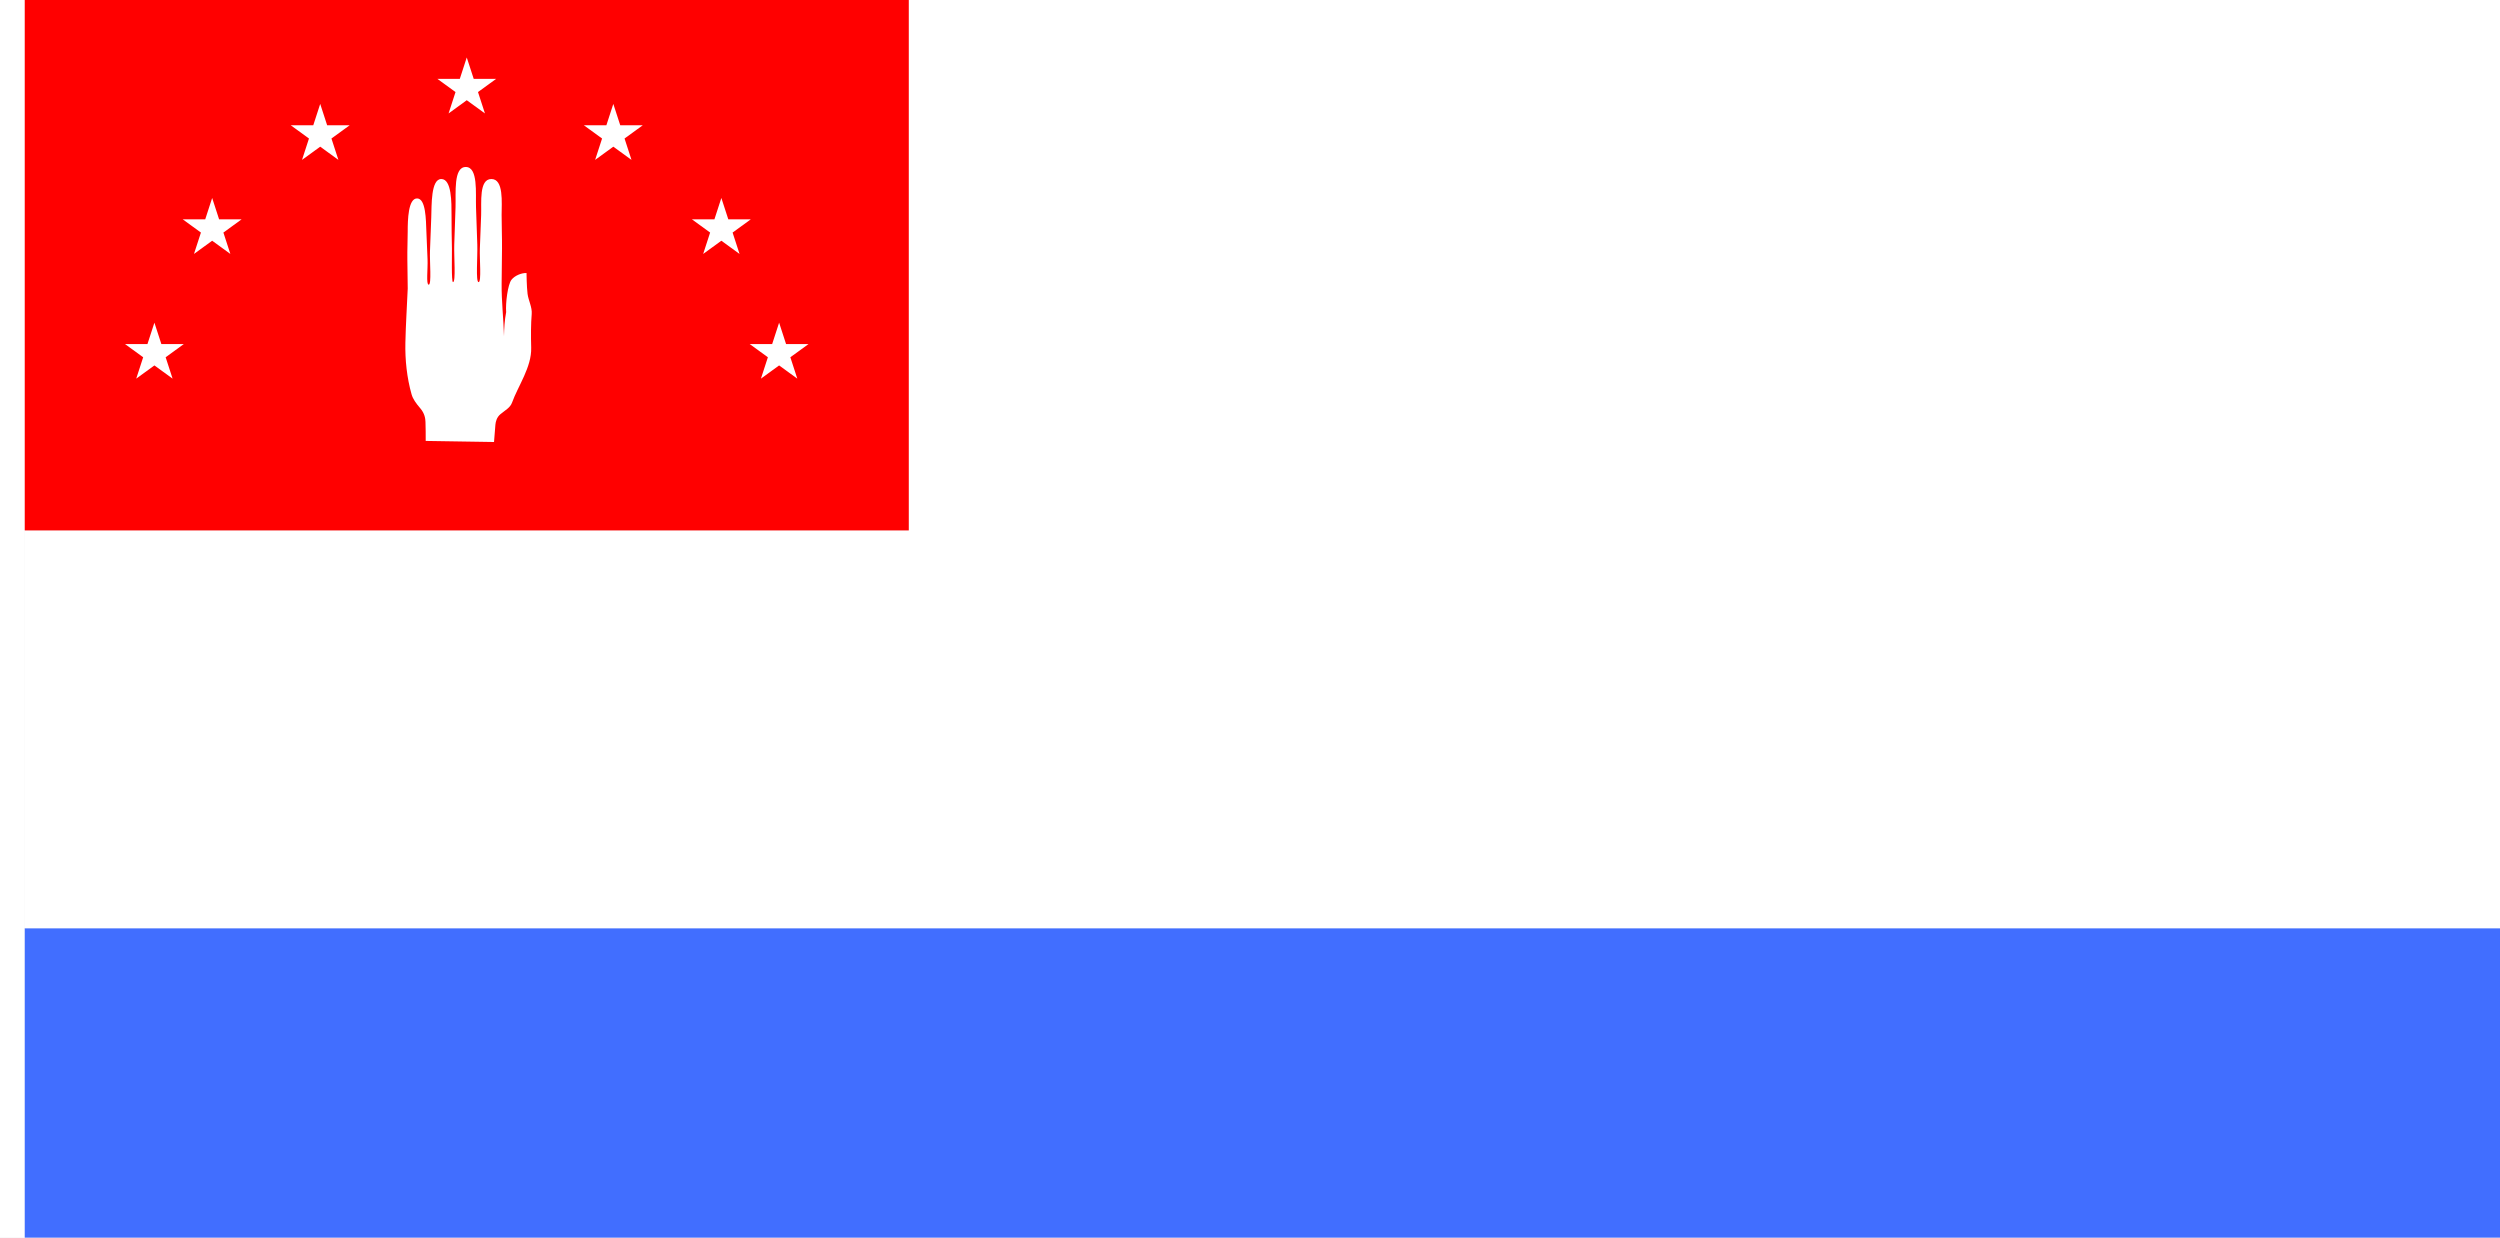
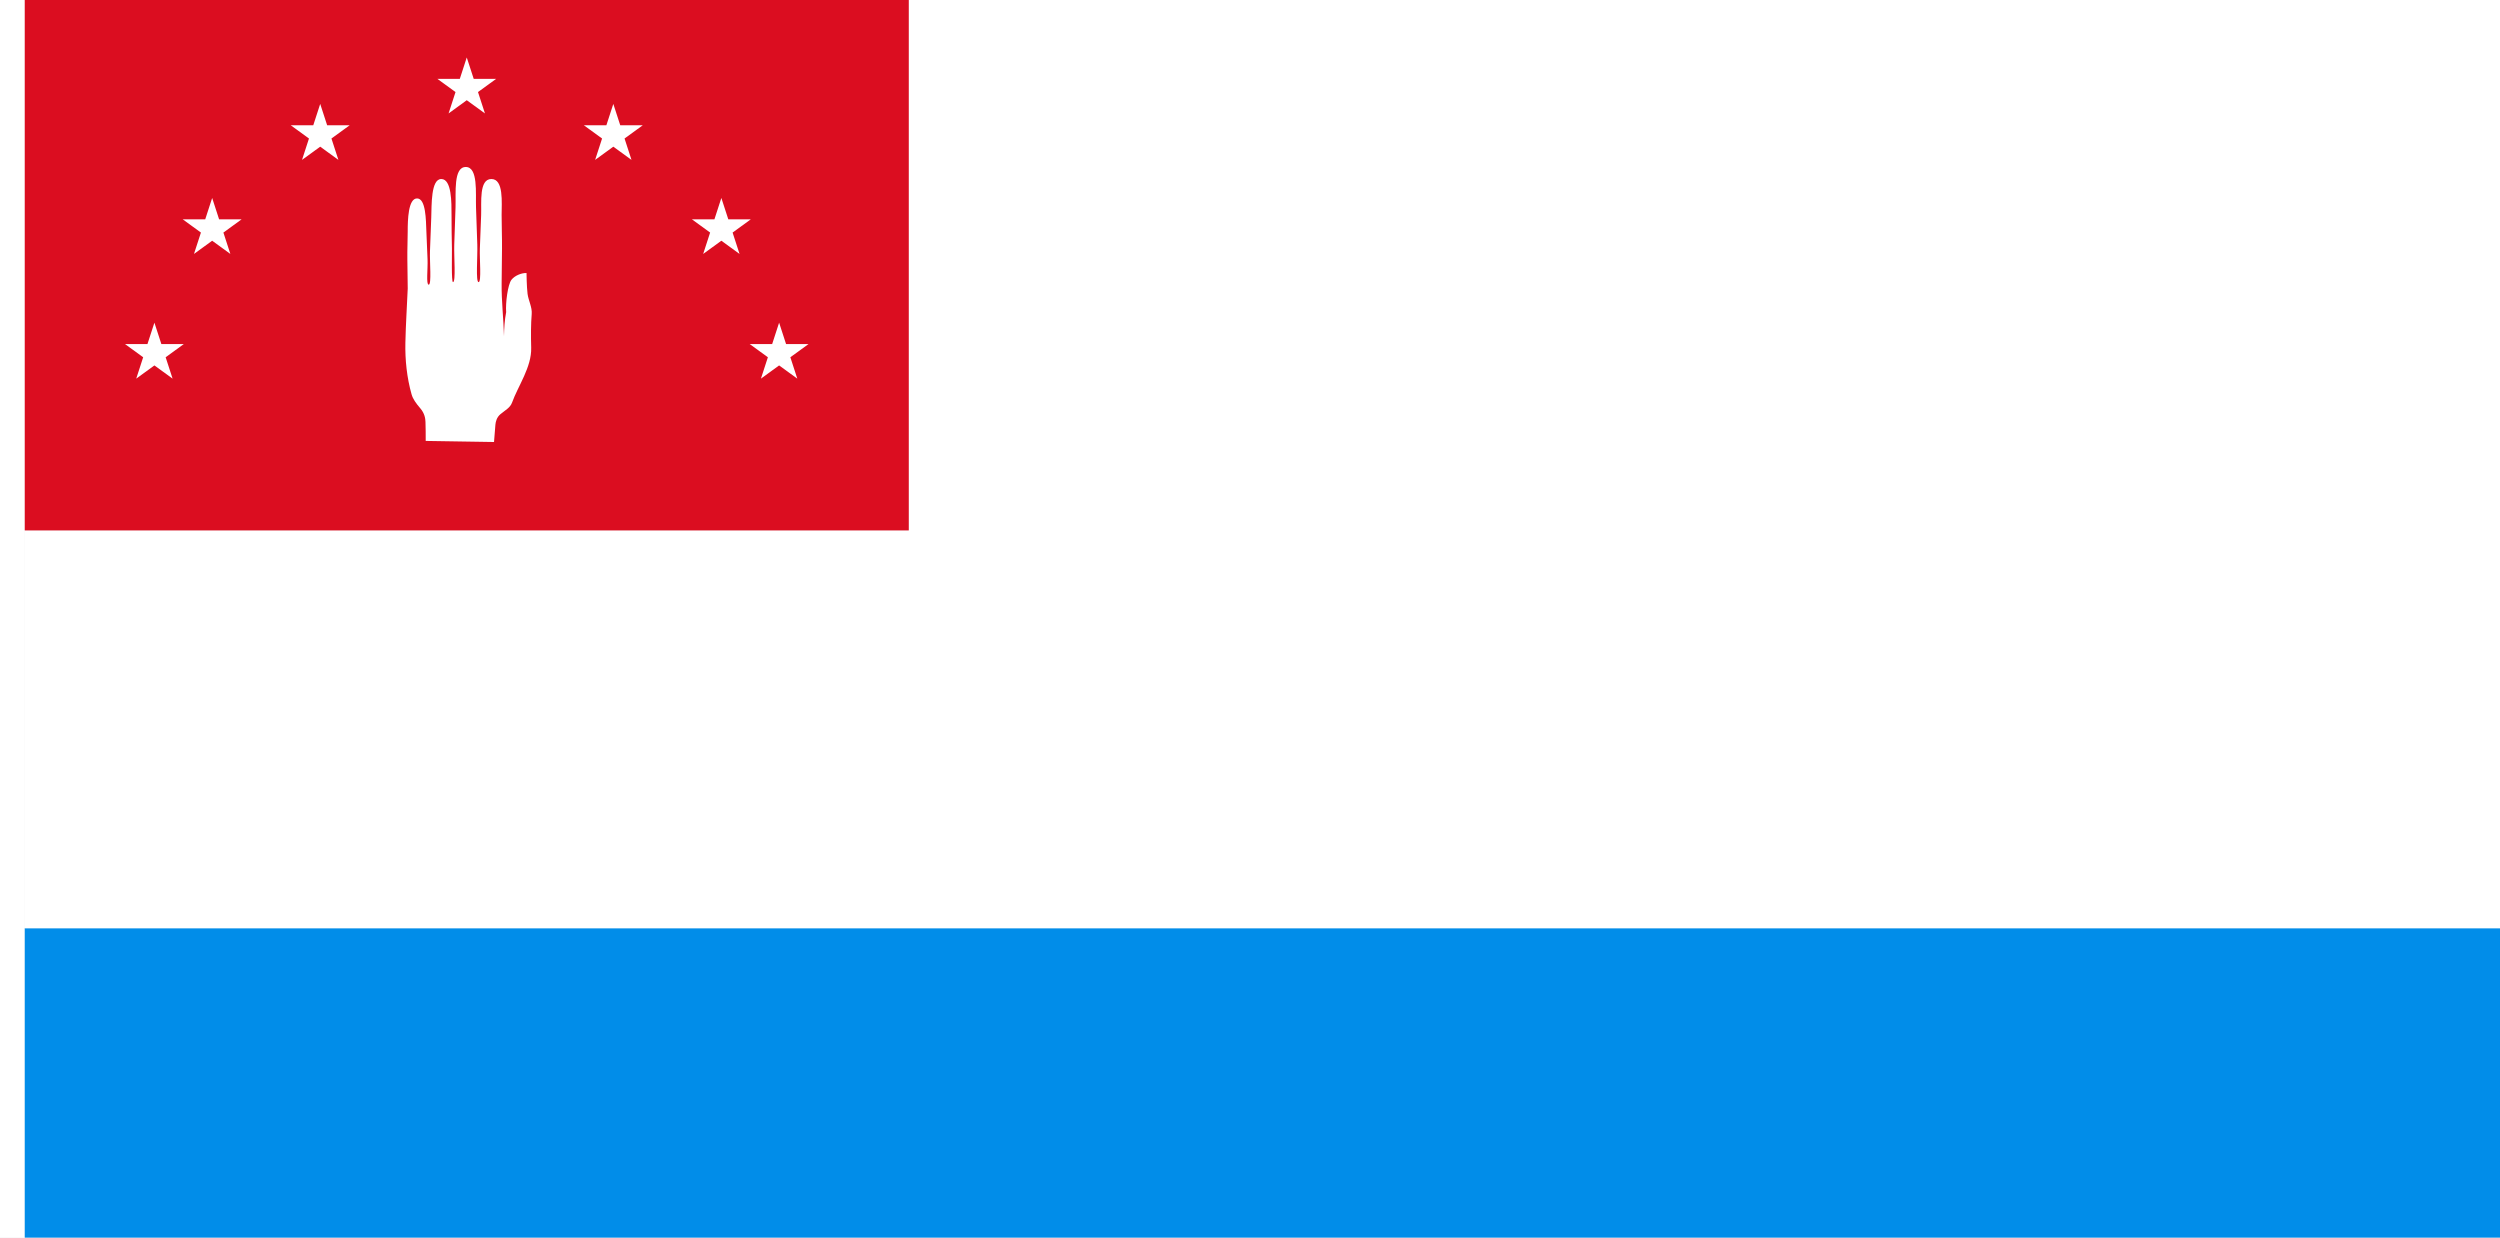
<svg xmlns="http://www.w3.org/2000/svg" width="3636" height="1800" viewBox="0 0 962.025 476.25" version="1.1" id="svg8">
  <defs id="defs2" />
  <g id="layer1" transform="translate(112.3345,-299.2679)">
    <path id="path1079" d="m -102.81,299.268 h -9.525 v 476.25 h 9.525 z" style="fill:#ffffff;fill-opacity:1;stroke:none;stroke-width:0.512px;stroke-linecap:butt;stroke-linejoin:miter;stroke-opacity:1" />
-     <path style="fill:#416eff;fill-opacity:1;stroke:none;stroke-width:2.393px;stroke-linecap:butt;stroke-linejoin:miter;stroke-opacity:1" d="m 849.69,656.455 h -952.5 v 119.062 h 952.5 z" id="path884" />
+     <path style="fill:#018de9;fill-opacity:1;stroke:none;stroke-width:2.393px;stroke-linecap:butt;stroke-linejoin:miter;stroke-opacity:1" d="m 849.69,656.455 h -952.5 v 119.062 h 952.5 z" id="path884" />
    <path style="fill:#ffffff;fill-opacity:1;stroke:none;stroke-width:2.558px;stroke-linecap:butt;stroke-linejoin:miter;stroke-opacity:1" d="M 849.69,299.268 H 237.369 v 204.107 l -340.178,1e-5 0,153.08 h 952.5 z" id="path825" />
-     <path style="fill:#ff0000;fill-opacity:1;stroke:none;stroke-width:2.648px;stroke-linecap:butt;stroke-linejoin:miter;stroke-opacity:1" d="M 237.369,299.268 H -102.81 V 503.375 H 237.369 Z" id="path827" />
+     <path style="fill:#db0d20;fill-opacity:1;stroke:none;stroke-width:2.648px;stroke-linecap:butt;stroke-linejoin:miter;stroke-opacity:1" d="M 237.369,299.268 H -102.81 V 503.375 H 237.369 Z" id="path827" />
    <path id="path837" d="m -59.915,444.972 6.998,-5.085 6.998,5.085 -2.673,-8.227 6.998,-5.085 h -8.65 l -2.673,-8.227 -2.673,8.227 h -8.65 l 6.998,5.085 z" style="opacity:1;fill:#ffffff;fill-opacity:1;fill-rule:evenodd;stroke:none;stroke-width:0.158;stroke-linecap:round;stroke-linejoin:round;stroke-miterlimit:4;stroke-dasharray:none;stroke-dashoffset:0;stroke-opacity:1" />
    <path style="opacity:1;fill:#ffffff;fill-opacity:1;fill-rule:evenodd;stroke:none;stroke-width:0.158;stroke-linecap:round;stroke-linejoin:round;stroke-miterlimit:4;stroke-dasharray:none;stroke-dashoffset:0;stroke-opacity:1" d="m -37.69,396.988 6.998,-5.085 6.998,5.085 -2.673,-8.227 6.998,-5.085 h -8.65 l -2.673,-8.227 -2.673,8.227 h -8.65 l 6.998,5.085 z" id="path857" />
    <path id="path859" d="m 3.887,360.796 6.998,-5.085 6.998,5.085 -2.673,-8.227 6.998,-5.085 h -8.65 l -2.673,-8.227 -2.673,8.227 h -8.65 l 6.998,5.085 z" style="opacity:1;fill:#ffffff;fill-opacity:1;fill-rule:evenodd;stroke:none;stroke-width:0.158;stroke-linecap:round;stroke-linejoin:round;stroke-miterlimit:4;stroke-dasharray:none;stroke-dashoffset:0;stroke-opacity:1" />
    <path style="opacity:1;fill:#ffffff;fill-opacity:1;fill-rule:evenodd;stroke:none;stroke-width:0.158;stroke-linecap:round;stroke-linejoin:round;stroke-miterlimit:4;stroke-dasharray:none;stroke-dashoffset:0;stroke-opacity:1" d="m 60.281,342.918 6.998,-5.085 6.998,5.085 -2.673,-8.227 6.998,-5.085 h -8.65 l -2.673,-8.227 -2.673,8.227 h -8.65 l 6.998,5.085 z" id="path861" />
    <path style="opacity:1;fill:#ffffff;fill-opacity:1;fill-rule:evenodd;stroke:none;stroke-width:0.158;stroke-linecap:round;stroke-linejoin:round;stroke-miterlimit:4;stroke-dasharray:none;stroke-dashoffset:0;stroke-opacity:1" d="m 194.474,444.972 -6.998,-5.085 -6.998,5.085 2.673,-8.227 -6.998,-5.085 h 8.65 l 2.673,-8.227 2.673,8.227 h 8.65 l -6.998,5.085 z" id="path863" />
    <path id="path865" d="m 172.249,396.988 -6.998,-5.085 -6.998,5.085 2.673,-8.227 -6.998,-5.085 h 8.65 l 2.673,-8.227 2.673,8.227 h 8.65 l -6.998,5.085 z" style="opacity:1;fill:#ffffff;fill-opacity:1;fill-rule:evenodd;stroke:none;stroke-width:0.158;stroke-linecap:round;stroke-linejoin:round;stroke-miterlimit:4;stroke-dasharray:none;stroke-dashoffset:0;stroke-opacity:1" />
    <path style="opacity:1;fill:#ffffff;fill-opacity:1;fill-rule:evenodd;stroke:none;stroke-width:0.158;stroke-linecap:round;stroke-linejoin:round;stroke-miterlimit:4;stroke-dasharray:none;stroke-dashoffset:0;stroke-opacity:1" d="m 130.672,360.796 -6.998,-5.085 -6.998,5.085 2.673,-8.227 -6.998,-5.085 h 8.65 l 2.673,-8.227 2.673,8.227 h 8.65 l -6.998,5.085 z" id="path867" />
    <path style="fill:#ffffff;fill-opacity:1;stroke:none;stroke-width:0.241;stroke-linecap:round;stroke-linejoin:round;stroke-miterlimit:4;stroke-dasharray:none;stroke-opacity:1" d="m 51.395,461.642 c 0.075,2.375 0.101,4.814 0.086,7.298 l 26.29,0.417 c 0.145,-2.262 0.321,-4.488 0.532,-6.671 0.112,-1.156 0.496,-2.821 1.929,-4.028 1.791,-1.509 3.754,-2.466 4.464,-4.442 2.323,-6.458 7.586,-13.689 7.378,-21.154 -0.13,-4.648 -0.123,-9.07 0.197,-12.97 0.216,-2.639 -1.265,-5.155 -1.598,-7.782 -0.336,-2.643 -0.4,-7.981 -0.4,-7.981 -1.844,-0.075 -4.491,0.945 -5.787,2.595 -1.419,1.807 -2.325,8.973 -2.049,12.456 -0.589,3.057 -0.78,6.172 -0.829,9.297 -0.168,-6.836 -0.985,-13.405 -0.91,-20.346 0,0 0.096,-8.927 0.145,-13.39 0.046,-4.299 -0.149,-8.084 -0.15,-12.897 -0.001,-4.813 0.868,-13.89 -3.944,-13.889 -4.813,10e-4 -3.756,9.081 -3.938,13.89 l -0.49,12.897 c -0.151,3.973 0.674,12.897 -0.489,12.897 -1.163,2.5e-4 -0.343,-9.965 -0.496,-14.403 -0.165,-4.801 -0.312,-9.071 -0.496,-14.403 -0.185,-5.371 0.868,-15.511 -3.945,-15.51 -4.813,0.001 -3.755,10.14 -3.938,15.512 l -0.489,14.403 c -0.151,4.438 0.674,14.401 -0.489,14.403 -0.652,0.001 -0.366,-11 -0.408,-12.901 -0.094,-4.298 -0.15,-8.598 -0.151,-12.897 -10e-4,-4.813 0.089,-13.888 -3.944,-13.888 -4.034,0 -3.678,10.057 -3.861,14.866 l -0.49,12.897 c -0.151,3.973 0.673,12.897 -0.49,12.897 -1.06,10e-6 -0.297,-6.113 -0.447,-9.735 -0.149,-3.598 -0.298,-7.195 -0.447,-10.793 -0.181,-4.384 -0.178,-12.662 -3.59,-12.663 -3.412,-7.1e-4 -3.595,8.274 -3.596,12.661 -7.47e-4,3.598 -0.188,6.874 -0.137,10.793 0.048,3.745 0.145,11.236 0.145,11.236 -0.322,7.762 -0.727,12.999 -0.901,20.773 -0.149,6.641 0.575,13.519 2.38,19.912 0.512,1.812 1.648,3.387 3.374,5.417 1.651,1.941 1.936,3.856 1.98,5.225 z" id="path1116" />
  </g>
</svg>
